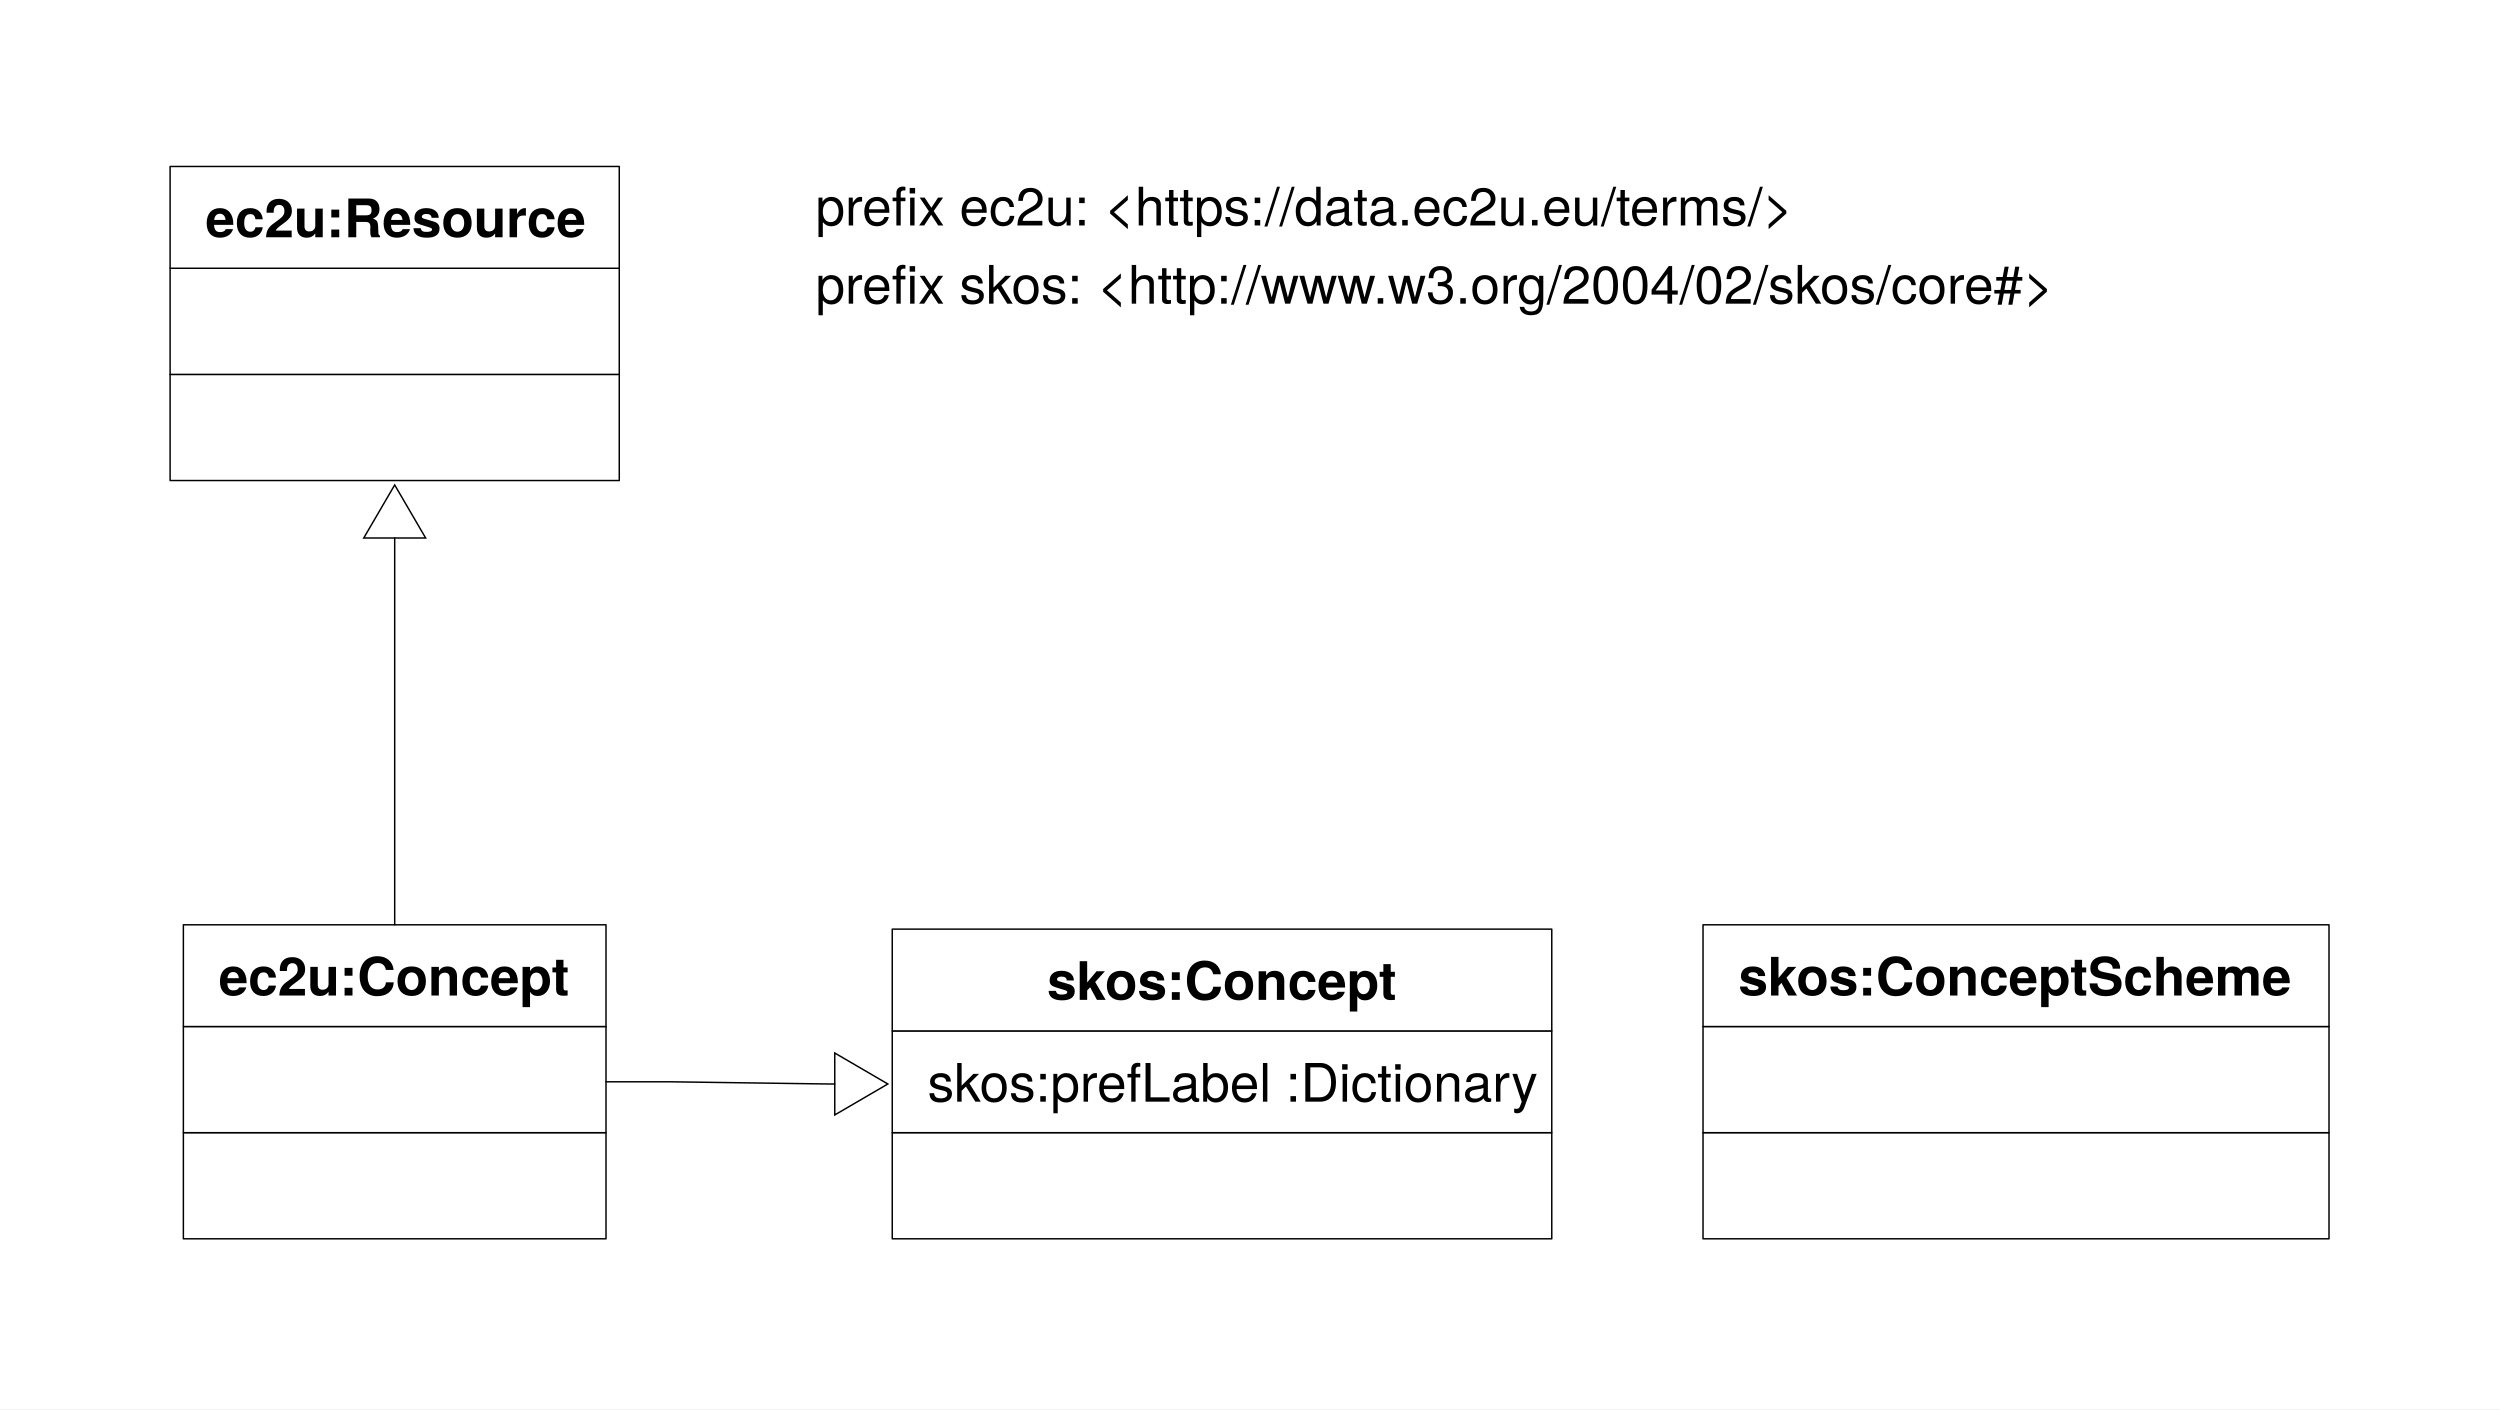
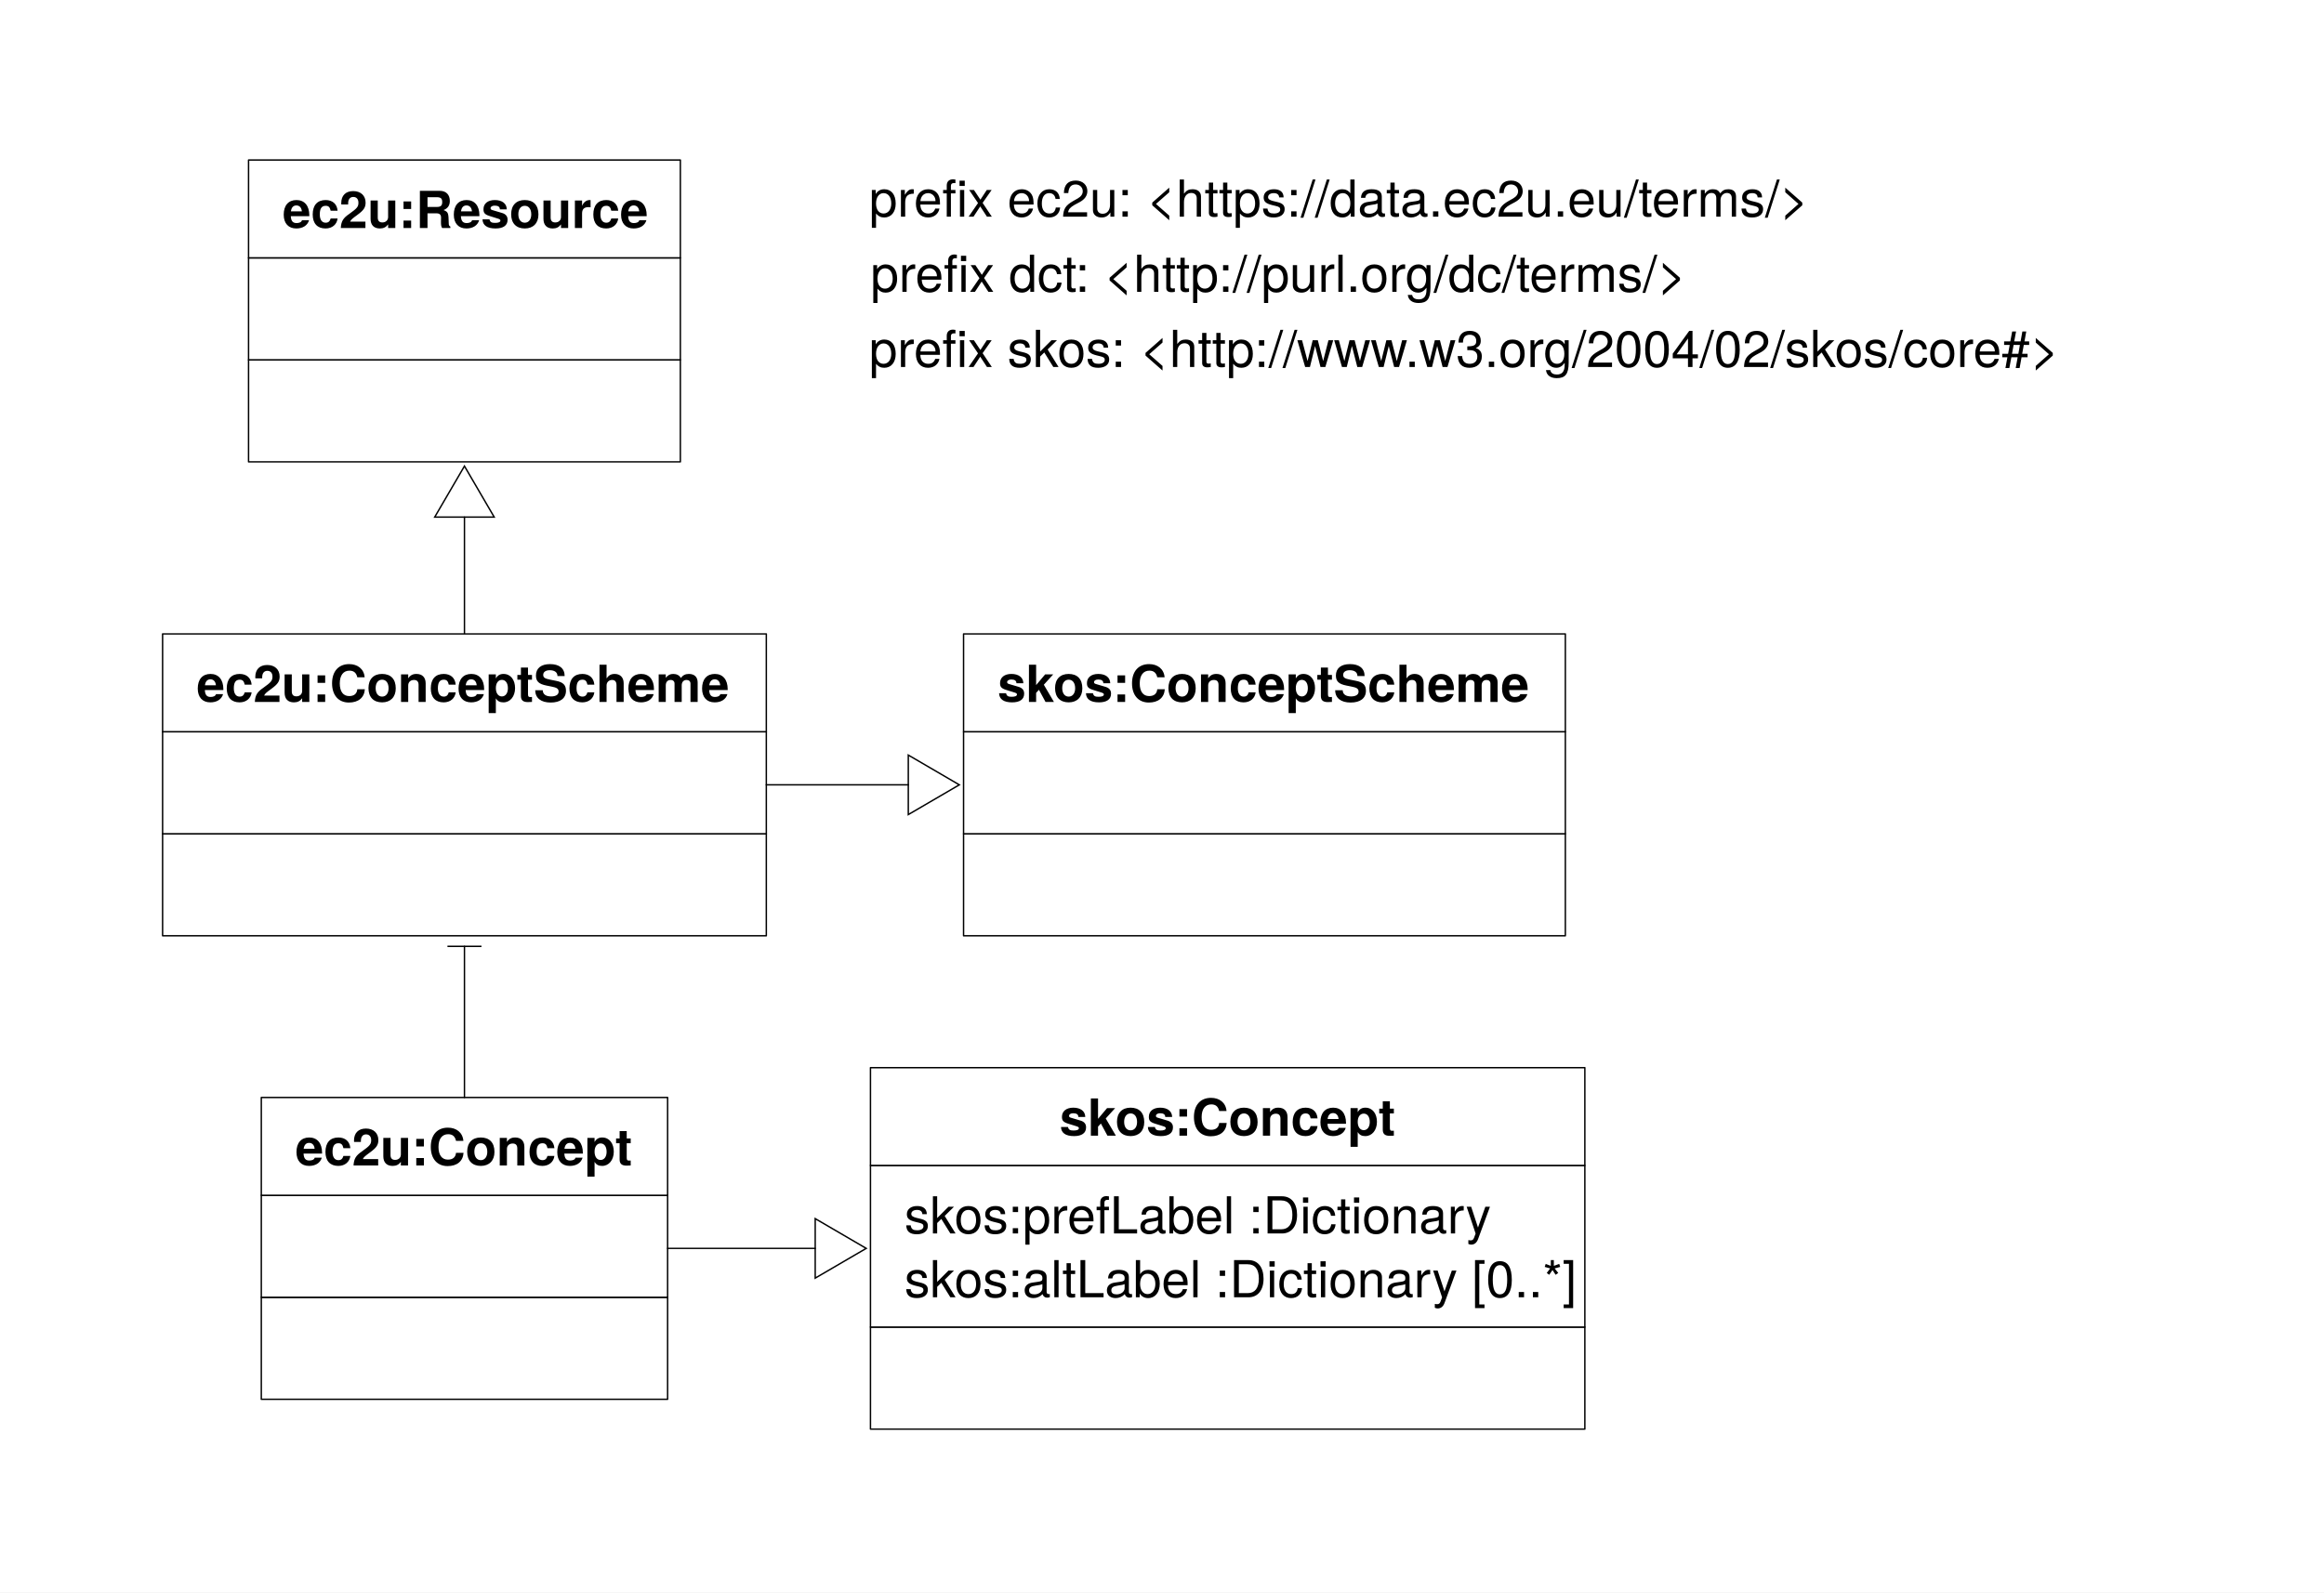
- <svg xmlns="http://www.w3.org/2000/svg" xmlns:xlink="http://www.w3.org/1999/xlink" version="1.1" viewBox="188 122 424 239" width="424" height="239">
+ <svg xmlns="http://www.w3.org/2000/svg" xmlns:xlink="http://www.w3.org/1999/xlink" version="1.1" viewBox="173 122 410 281" width="410" height="281">
  <defs>
    <marker orient="auto" overflow="visible" markerUnits="strokeWidth" id="UMLInheritance_Marker" stroke-linejoin="miter" stroke-miterlimit="10" viewBox="-1 -22 38 44" markerWidth="38" markerHeight="44" color="black">
      <g>
        <path d="M 36 0 L 0 -21 L 0 21 Z" fill="none" stroke="currentColor" stroke-width="1" />
      </g>
    </marker>
+     <marker orient="auto" overflow="visible" markerUnits="strokeWidth" id="NegativeControls_Marker" stroke-linejoin="miter" stroke-miterlimit="10" viewBox="-1 -13 2 26" markerWidth="2" markerHeight="26" color="black">
+       <g>
+         <line x1="0" y1="-12" x2="0" y2="12" fill="none" stroke="currentColor" stroke-width="1" />
+       </g>
+     </marker>
  </defs>
-   <g id="concepts" stroke-dasharray="none" stroke-opacity="1" fill="none" fill-opacity="1" stroke="none">
-     <rect fill="white" x="188" y="122" width="424" height="239" />
+   <g id="concepts" stroke-opacity="1" stroke-dasharray="none" fill="none" stroke="none" fill-opacity="1">
+     <rect fill="white" x="173" y="122" width="410" height="281" />
    <g id="concepts_Layer_1">
      <g id="Group_2">
        <g id="Graphic_5">
-           <rect x="339.325" y="314.104" width="111.855" height="18" fill="white" />
-           <rect x="339.325" y="314.104" width="111.855" height="18" stroke="black" stroke-linecap="round" stroke-linejoin="round" stroke-width=".25" />
+           <rect x="326.569" y="356.177" width="126.03" height="18" fill="white" />
+           <rect x="326.569" y="356.177" width="126.03" height="18" stroke="black" stroke-linecap="round" stroke-linejoin="round" stroke-width=".25" />
        </g>
        <g id="Graphic_4">
-           <rect x="339.325" y="296.843" width="111.855" height="17.261" fill="white" />
-           <rect x="339.325" y="296.843" width="111.855" height="17.261" stroke="black" stroke-linecap="round" stroke-linejoin="round" stroke-width=".25" />
-           <text transform="translate(345.3248 299.8431)" fill="black">
+           <rect x="326.569" y="327.655" width="126.03" height="28.522" fill="white" />
+           <rect x="326.569" y="327.655" width="126.03" height="28.522" stroke="black" stroke-linecap="round" stroke-linejoin="round" stroke-width=".25" />
+           <text transform="translate(332.5689 330.6548)" fill="black">
            <tspan font-family="Helvetica Neue" font-size="9" fill="black" x="0" y="9">skos:prefLabel :Dictionary</tspan>
+             <tspan font-family="Helvetica Neue" font-size="9" fill="black" x="0" y="20.261">skos:altLabel :Dictionary
+               [0..*]
+             </tspan>
          </text>
        </g>
        <g id="Graphic_3">
-           <rect x="339.325" y="279.582" width="111.855" height="17.261" fill="white" />
-           <rect x="339.325" y="279.582" width="111.855" height="17.261" stroke="black" stroke-linecap="round" stroke-linejoin="round" stroke-width=".25" />
-           <text transform="translate(365.5838 282.5821)" fill="black">
+           <rect x="326.569" y="310.394" width="126.03" height="17.261" fill="white" />
+           <rect x="326.569" y="310.394" width="126.03" height="17.261" stroke="black" stroke-linecap="round" stroke-linejoin="round" stroke-width=".25" />
+           <text transform="translate(359.9154 313.3937)" fill="black">
            <tspan font-family="Helvetica Neue" font-weight="bold" font-size="9" fill="black" x="0" y="9">skos:Concept
            </tspan>
          </text>
        </g>
      </g>
      <g id="Graphic_7">
        <a xlink:href="http://www.w3.org/2004/02/skos/core#">
-           <text transform="translate(326.315 164.4973)" fill="black">
+           <text transform="translate(326.315 177.7584)" fill="black">
            <tspan font-family="Helvetica Neue" font-size="9" fill="black" x="0" y="9">prefix skos: &lt;http://www.w3.org/2004/02/skos/core#&gt;</tspan>
          </text>
        </a>
      </g>
      <g id="Group_13">
        <g id="Graphic_16">
          <rect x="216.85" y="185.497" width="76.179" height="18" fill="white" />
          <rect x="216.85" y="185.497" width="76.179" height="18" stroke="black" stroke-linecap="round" stroke-linejoin="round" stroke-width=".25" />
        </g>
        <g id="Graphic_15">
          <rect x="216.85" y="167.497" width="76.179" height="18" fill="white" />
          <rect x="216.85" y="167.497" width="76.179" height="18" stroke="black" stroke-linecap="round" stroke-linejoin="round" stroke-width=".25" />
        </g>
        <g id="Graphic_14">
          <a xlink:href="resources.svg">
            <rect x="216.85" y="150.236" width="76.179" height="17.261" fill="white" />
            <rect x="216.85" y="150.236" width="76.179" height="17.261" stroke="black" stroke-linecap="round" stroke-linejoin="round" stroke-width=".25" />
            <text transform="translate(222.8504 153.2362)" fill="black">
              <tspan font-family="Helvetica Neue" font-weight="bold" font-size="9" fill="black" x="4272461e-13" y="9">
                ec2u:Resource
              </tspan>
            </text>
          </a>
        </g>
      </g>
      <g id="Group_9">
        <g id="Graphic_12">
-           <rect x="219.1" y="314.104" width="71.679" height="18" fill="white" />
-           <rect x="219.1" y="314.104" width="71.679" height="18" stroke="black" stroke-linecap="round" stroke-linejoin="round" stroke-width=".25" />
+           <rect x="219.1" y="350.916" width="71.679" height="18" fill="white" />
+           <rect x="219.1" y="350.916" width="71.679" height="18" stroke="black" stroke-linecap="round" stroke-linejoin="round" stroke-width=".25" />
        </g>
        <g id="Graphic_11">
-           <rect x="219.1" y="296.104" width="71.679" height="18" fill="white" />
-           <rect x="219.1" y="296.104" width="71.679" height="18" stroke="black" stroke-linecap="round" stroke-linejoin="round" stroke-width=".25" />
+           <rect x="219.1" y="332.916" width="71.679" height="18" fill="white" />
+           <rect x="219.1" y="332.916" width="71.679" height="18" stroke="black" stroke-linecap="round" stroke-linejoin="round" stroke-width=".25" />
        </g>
        <g id="Graphic_10">
-           <rect x="219.1" y="278.843" width="71.679" height="17.261" fill="white" />
-           <rect x="219.1" y="278.843" width="71.679" height="17.261" stroke="black" stroke-linecap="round" stroke-linejoin="round" stroke-width=".25" />
-           <text transform="translate(225.1004 281.8431)" fill="black">
+           <rect x="219.1" y="315.655" width="71.679" height="17.261" fill="white" />
+           <rect x="219.1" y="315.655" width="71.679" height="17.261" stroke="black" stroke-linecap="round" stroke-linejoin="round" stroke-width=".25" />
+           <text transform="translate(225.1004 318.6548)" fill="black">
            <tspan font-family="Helvetica Neue" font-weight="bold" font-size="9" fill="black" x="4272461e-13" y="9">
              ec2u:Concept
            </tspan>
          </text>
        </g>
      </g>
      <g id="Line_8">
-         <line x1="254.94" y1="278.843" x2="254.94" y2="213.247" marker-end="url(#UMLInheritance_Marker)" stroke="black" stroke-linecap="round" stroke-linejoin="round" stroke-width=".25" />
+         <line x1="254.94" y1="233.858" x2="254.94" y2="213.247" marker-end="url(#UMLInheritance_Marker)" stroke="black" stroke-linecap="round" stroke-linejoin="round" stroke-width=".25" />
      </g>
      <g id="Line_17">
-         <path d="M 290.779 305.474 L 301.779 305.474 L 328.325 305.843 L 329.575 305.843" marker-end="url(#UMLInheritance_Marker)" stroke="black" stroke-linecap="round" stroke-linejoin="round" stroke-width=".25" />
+         <line x1="290.779" y1="342.285" x2="316.819" y2="342.285" marker-end="url(#UMLInheritance_Marker)" stroke="black" stroke-linecap="round" stroke-linejoin="round" stroke-width=".25" />
      </g>
      <g id="Graphic_18">
        <text transform="translate(326.315 151.2362)" fill="black">
          <tspan font-family="Helvetica Neue" font-size="9" fill="black" x="0" y="9">prefix ec2u: &lt;https://data.ec2u.eu/terms/&gt;</tspan>
        </text>
      </g>
      <g id="Group_19">
        <g id="Graphic_22">
-           <rect x="476.833" y="314.104" width="106.167" height="18" fill="white" />
-           <rect x="476.833" y="314.104" width="106.167" height="18" stroke="black" stroke-linecap="round" stroke-linejoin="round" stroke-width=".25" />
+           <rect x="342.992" y="269.119" width="106.167" height="18" fill="white" />
+           <rect x="342.992" y="269.119" width="106.167" height="18" stroke="black" stroke-linecap="round" stroke-linejoin="round" stroke-width=".25" />
        </g>
        <g id="Graphic_21">
-           <rect x="476.833" y="296.104" width="106.167" height="18" fill="white" />
-           <rect x="476.833" y="296.104" width="106.167" height="18" stroke="black" stroke-linecap="round" stroke-linejoin="round" stroke-width=".25" />
+           <rect x="342.992" y="251.119" width="106.167" height="18" fill="white" />
+           <rect x="342.992" y="251.119" width="106.167" height="18" stroke="black" stroke-linecap="round" stroke-linejoin="round" stroke-width=".25" />
        </g>
        <g id="Graphic_20">
-           <rect x="476.833" y="278.843" width="106.167" height="17.261" fill="white" />
-           <rect x="476.833" y="278.843" width="106.167" height="17.261" stroke="black" stroke-linecap="round" stroke-linejoin="round" stroke-width=".25" />
-           <text transform="translate(482.833 281.8431)" fill="black">
+           <rect x="342.992" y="233.858" width="106.167" height="17.261" fill="white" />
+           <rect x="342.992" y="233.858" width="106.167" height="17.261" stroke="black" stroke-linecap="round" stroke-linejoin="round" stroke-width=".25" />
+           <text transform="translate(348.9921 236.8583)" fill="black">
            <tspan font-family="Helvetica Neue" font-weight="bold" font-size="9" fill="black" x="6465939e-19" y="9">
              skos:ConceptScheme
            </tspan>
          </text>
        </g>
      </g>
+       <g id="Group_23">
+         <g id="Graphic_26">
+           <rect x="201.685" y="269.119" width="106.509" height="18" fill="white" />
+           <rect x="201.685" y="269.119" width="106.509" height="18" stroke="black" stroke-linecap="round" stroke-linejoin="round" stroke-width=".25" />
+         </g>
+         <g id="Graphic_25">
+           <rect x="201.685" y="251.119" width="106.509" height="18" fill="white" />
+           <rect x="201.685" y="251.119" width="106.509" height="18" stroke="black" stroke-linecap="round" stroke-linejoin="round" stroke-width=".25" />
+         </g>
+         <g id="Graphic_24">
+           <rect x="201.685" y="233.858" width="106.509" height="17.261" fill="white" />
+           <rect x="201.685" y="233.858" width="106.509" height="17.261" stroke="black" stroke-linecap="round" stroke-linejoin="round" stroke-width=".25" />
+           <text transform="translate(207.6854 236.8583)" fill="black">
+             <tspan font-family="Helvetica Neue" font-weight="bold" font-size="9" fill="black" x="0" y="9">
+               ec2u:ConceptScheme
+             </tspan>
+           </text>
+         </g>
+       </g>
+       <g id="Line_27">
+         <line x1="254.94" y1="315.655" x2="254.94" y2="288.994" marker-end="url(#NegativeControls_Marker)" stroke="black" stroke-linecap="round" stroke-linejoin="round" stroke-width=".25" />
+       </g>
+       <g id="Line_28">
+         <line x1="308.194" y1="260.489" x2="333.242" y2="260.489" marker-end="url(#UMLInheritance_Marker)" stroke="black" stroke-linecap="round" stroke-linejoin="round" stroke-width=".25" />
+       </g>
+       <g id="Graphic_29">
+         <a xlink:href="https://www.dublincore.org/specifications/dublin-core/dcmi-terms/">
+           <text transform="translate(326.5689 164.4973)" fill="black">
+             <tspan font-family="Helvetica Neue" font-size="9" fill="black" x="0" y="9">prefix dct: &lt;http://purl.org/dc/terms/&gt;</tspan>
+           </text>
+         </a>
+       </g>
    </g>
  </g>
</svg>
